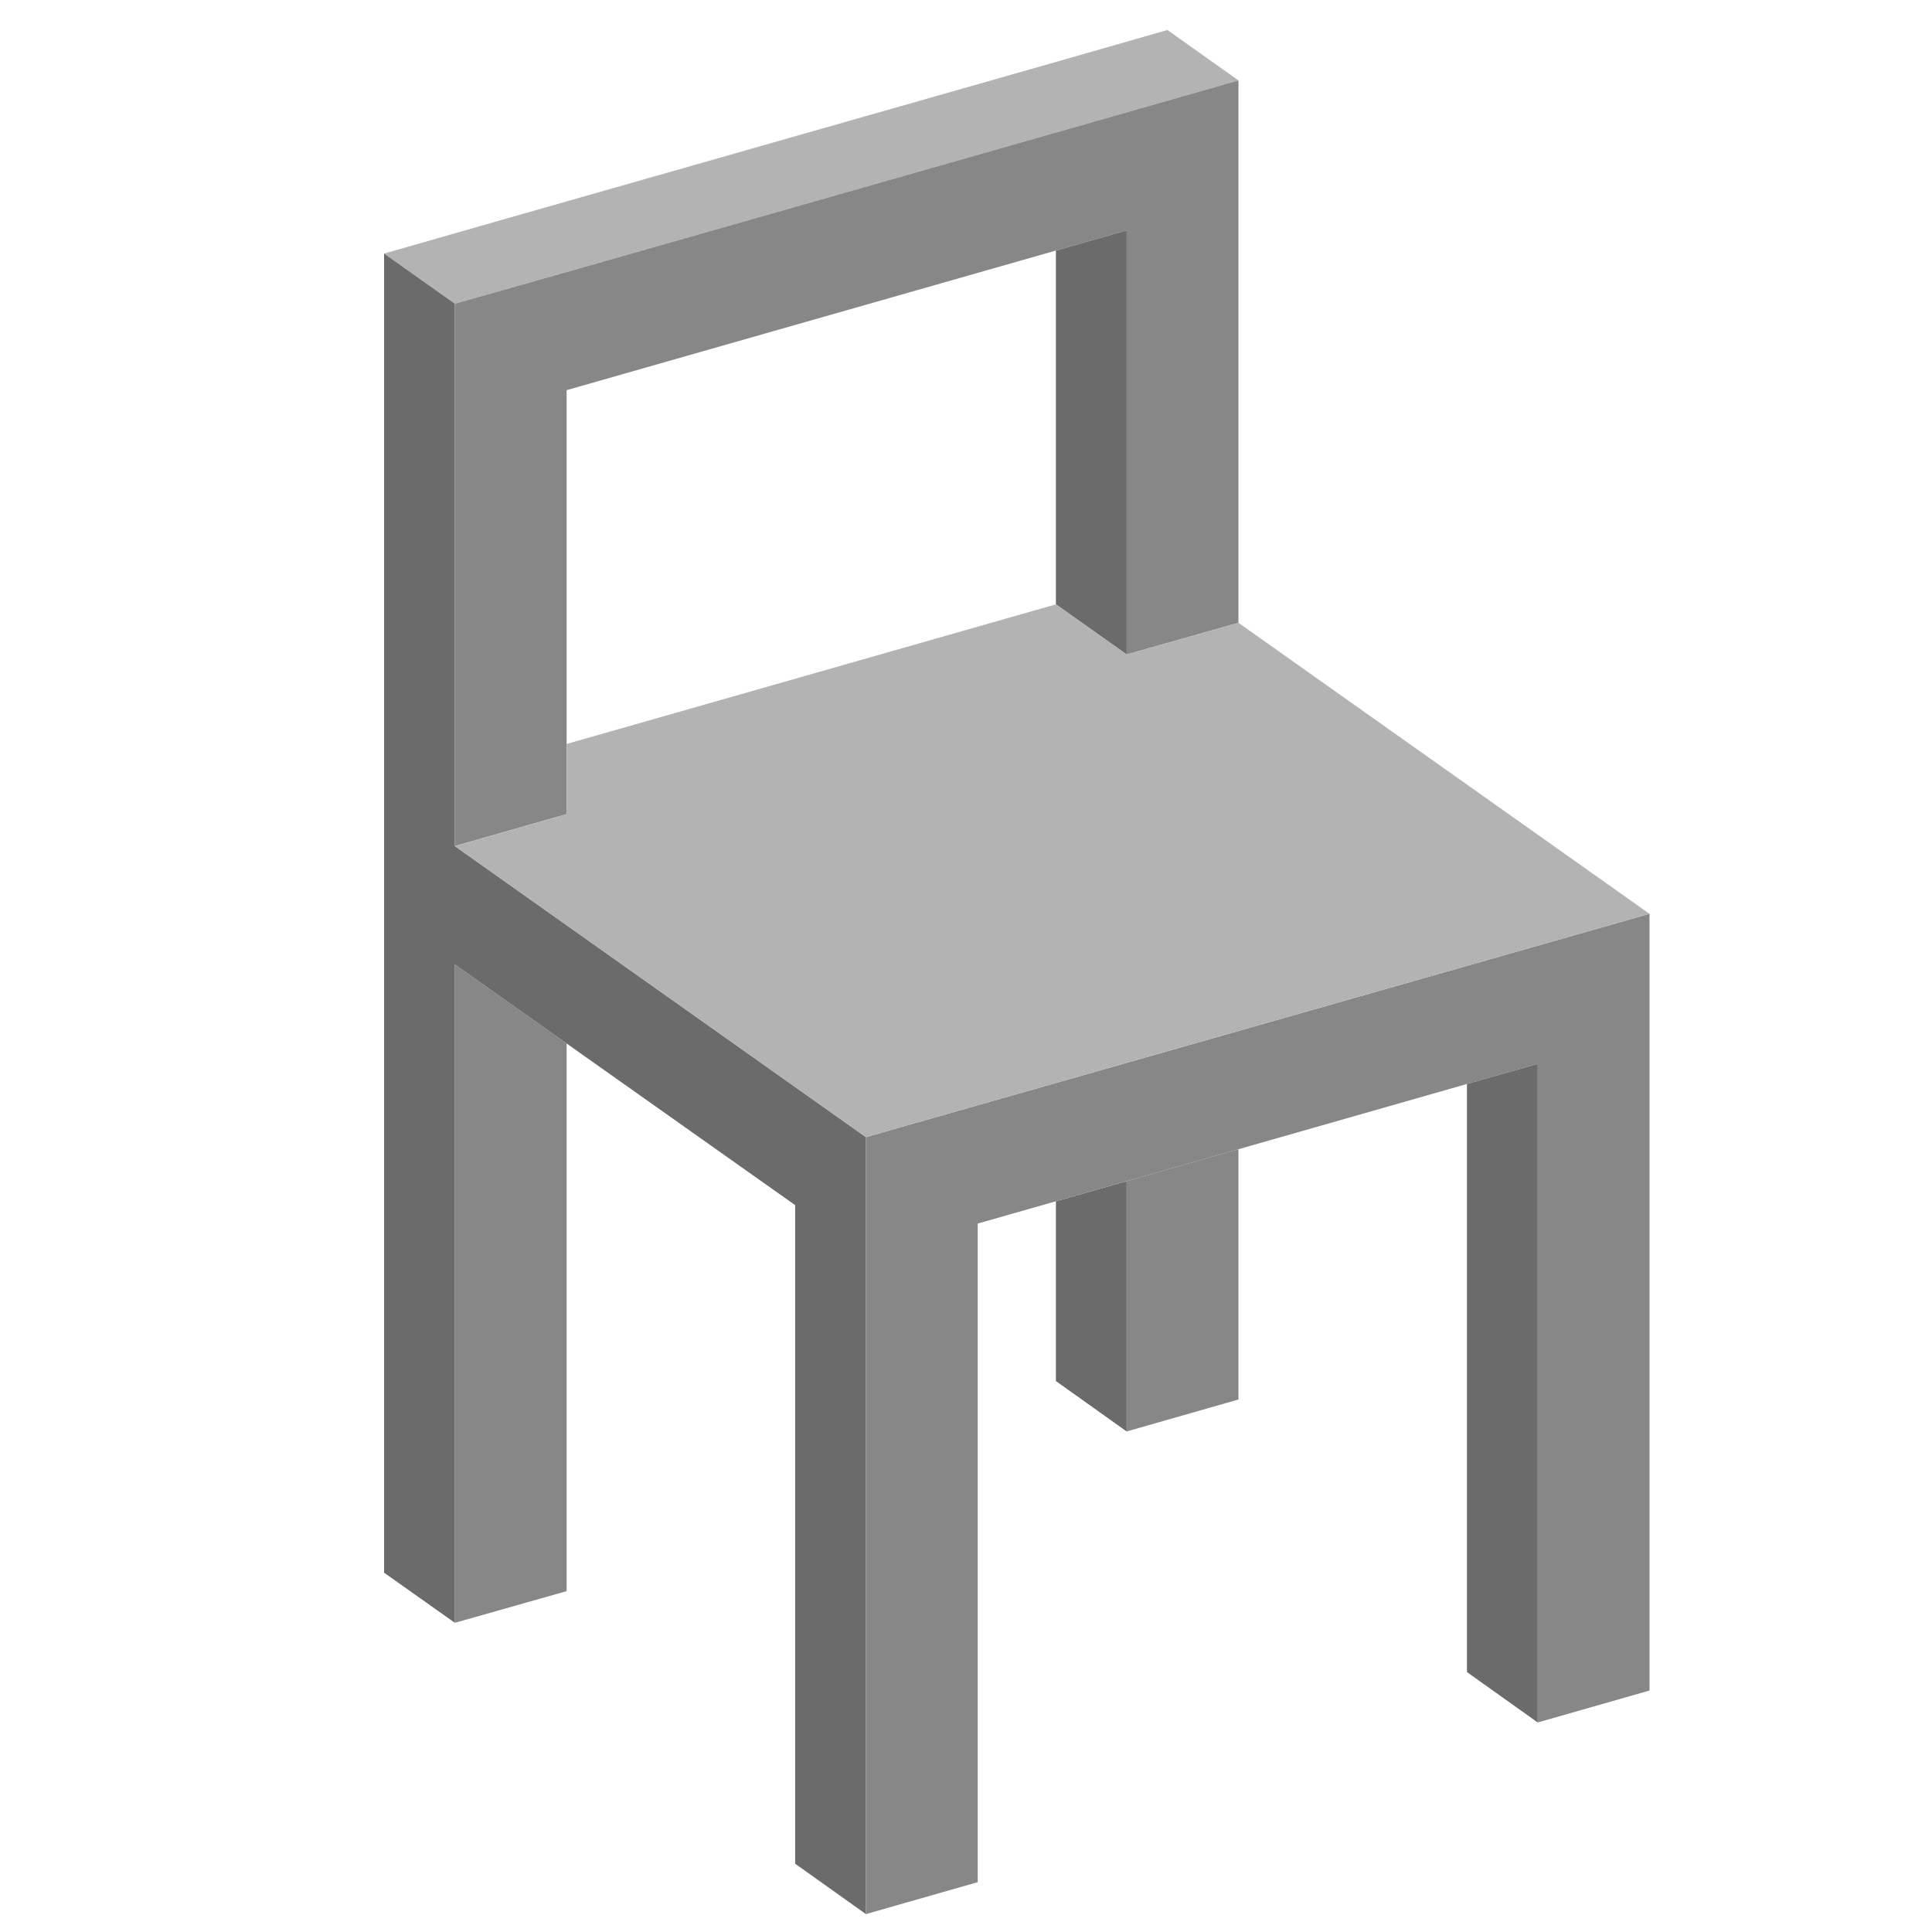
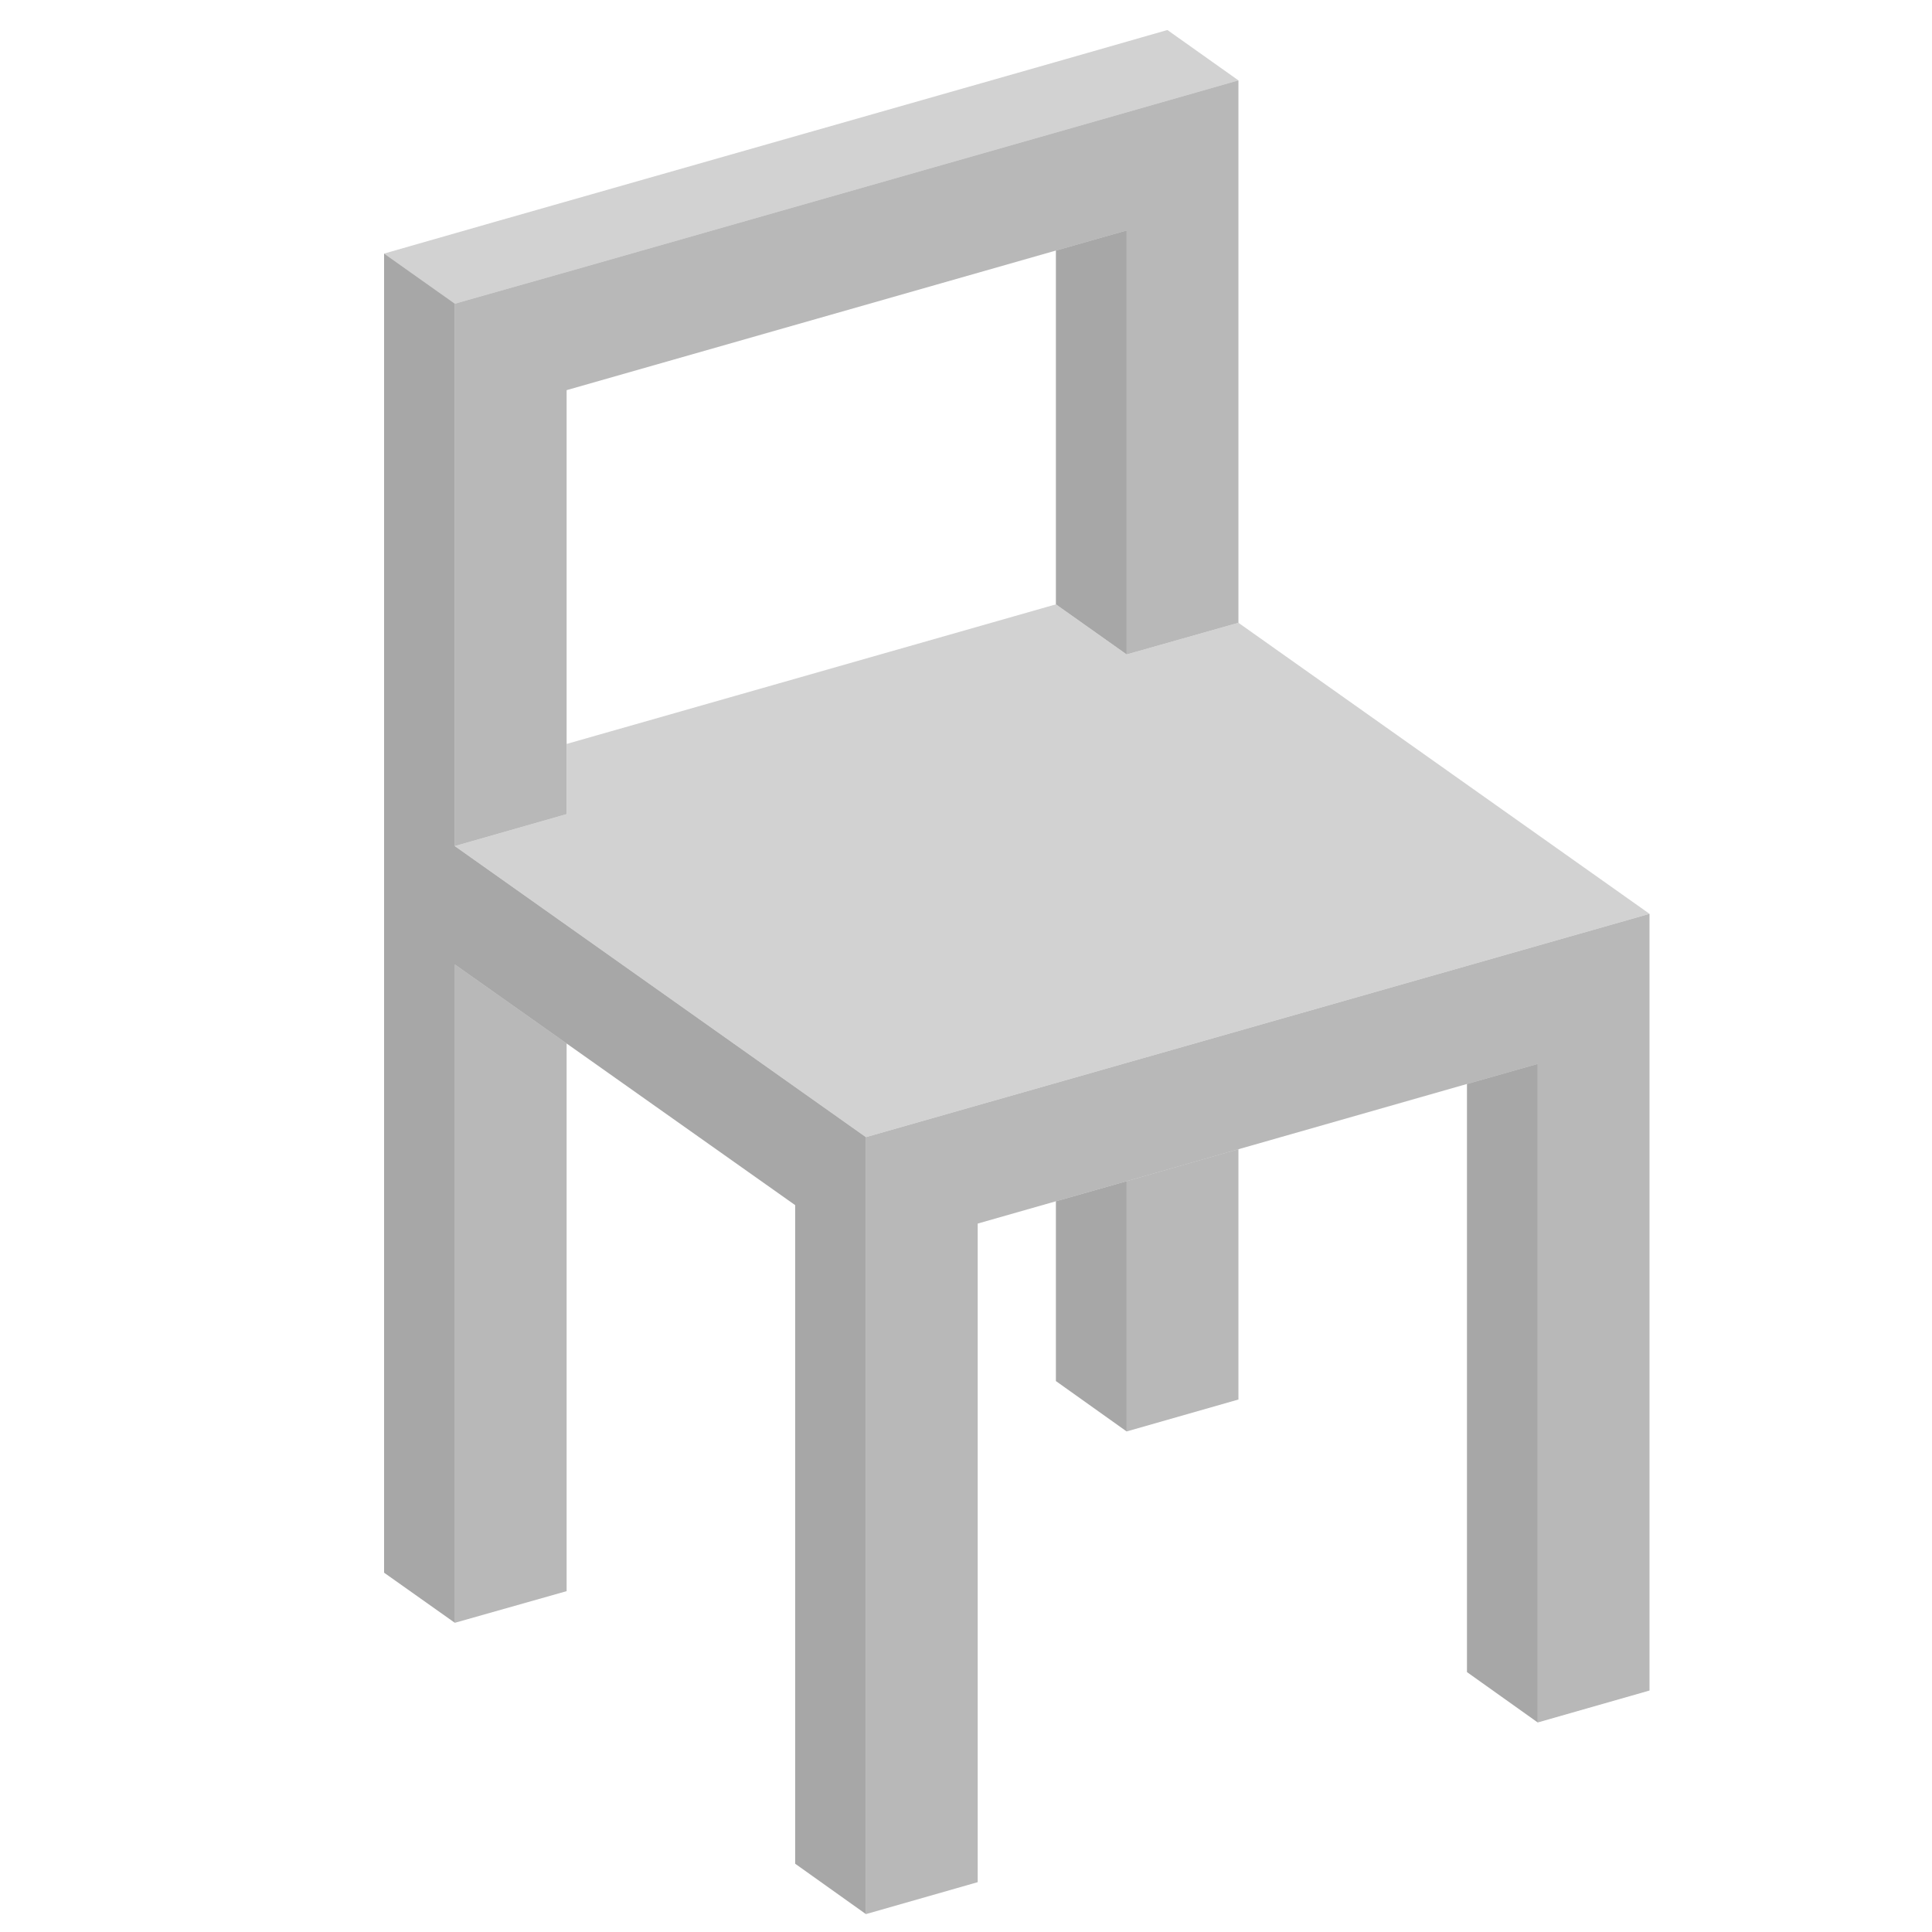
<svg xmlns="http://www.w3.org/2000/svg" version="1.1" id="Calque_3" x="0px" y="0px" viewBox="0 0 701.7 701.7" style="enable-background:new 0 0 701.7 701.7;" xml:space="preserve">
  <style type="text/css">
	.st0{display:none;fill:none;stroke:#AFAFAF;stroke-width:35;stroke-linecap:round;stroke-linejoin:round;}
- 	.st1{fill:#B8B8B8;}
- 	.st2{fill:#6B6B6B;}
- 	.st3{fill:#878787;}
- 	.st4{fill:#B3B3B3;}
+ 	.st1{opacity:0.59;fill:#B8B8B8;}
+ 	.st2{opacity:0.59;fill:#6B6B6B;}
+ 	.st3{opacity:0.59;fill:#878787;}
+ 	.st4{opacity:0.59;fill:#B3B3B3;}
</style>
  <path class="st0" d="M250.8,684.2h200c166.7,0,233.3-66.7,233.3-233.3v-200c0-166.7-66.7-233.3-233.3-233.3h-200  C84.2,17.5,17.5,84.2,17.5,250.8v200C17.5,617.5,84.2,684.2,250.8,684.2z" />
  <path class="st1" d="M173.5,598L173.5,598z" />
  <polygon class="st2" points="409.2,429 409.2,519.9 383.5,501.6 383.5,436.3 " />
  <polygon class="st3" points="449.8,417.4 449.8,508.3 409.2,519.9 409.2,429 " />
  <polygon class="st4" points="449.8,29.2 409.2,40.8 205.8,98.8 165.2,110.3 139.5,92.1 180,80.5 383.5,22.5 424,10.9 " />
  <polygon class="st3" points="205.8,379 205.8,577.9 165.2,589.4 165.2,350.3 " />
  <polygon class="st2" points="314.5,413 314.5,695.2 288.8,676.9 288.8,437.7 205.8,379 165.2,350.3 165.2,589.4 139.5,571.2   139.5,92.1 165.2,110.3 165.2,307.3 " />
  <polygon class="st3" points="599.1,331.9 599.1,614 558.5,625.6 558.5,386.4 532.8,393.7 449.8,417.4 409.2,429 383.5,436.3   355.1,444.4 355.1,683.6 314.5,695.2 314.5,413 " />
  <polygon class="st2" points="558.5,386.4 558.5,625.6 532.8,607.3 532.8,393.7 " />
  <polygon class="st3" points="449.8,29.2 449.8,226.2 409.2,237.7 409.2,83.7 383.5,91 205.8,141.7 205.8,295.7 165.2,307.3   165.2,110.3 205.8,98.8 409.2,40.8 " />
  <polygon class="st2" points="409.2,83.7 409.2,237.7 383.5,219.5 383.5,91 " />
  <polygon class="st4" points="599.1,331.9 314.5,413 165.2,307.3 205.8,295.7 205.8,270.2 383.5,219.5 409.2,237.7 449.8,226.2 " />
</svg>
